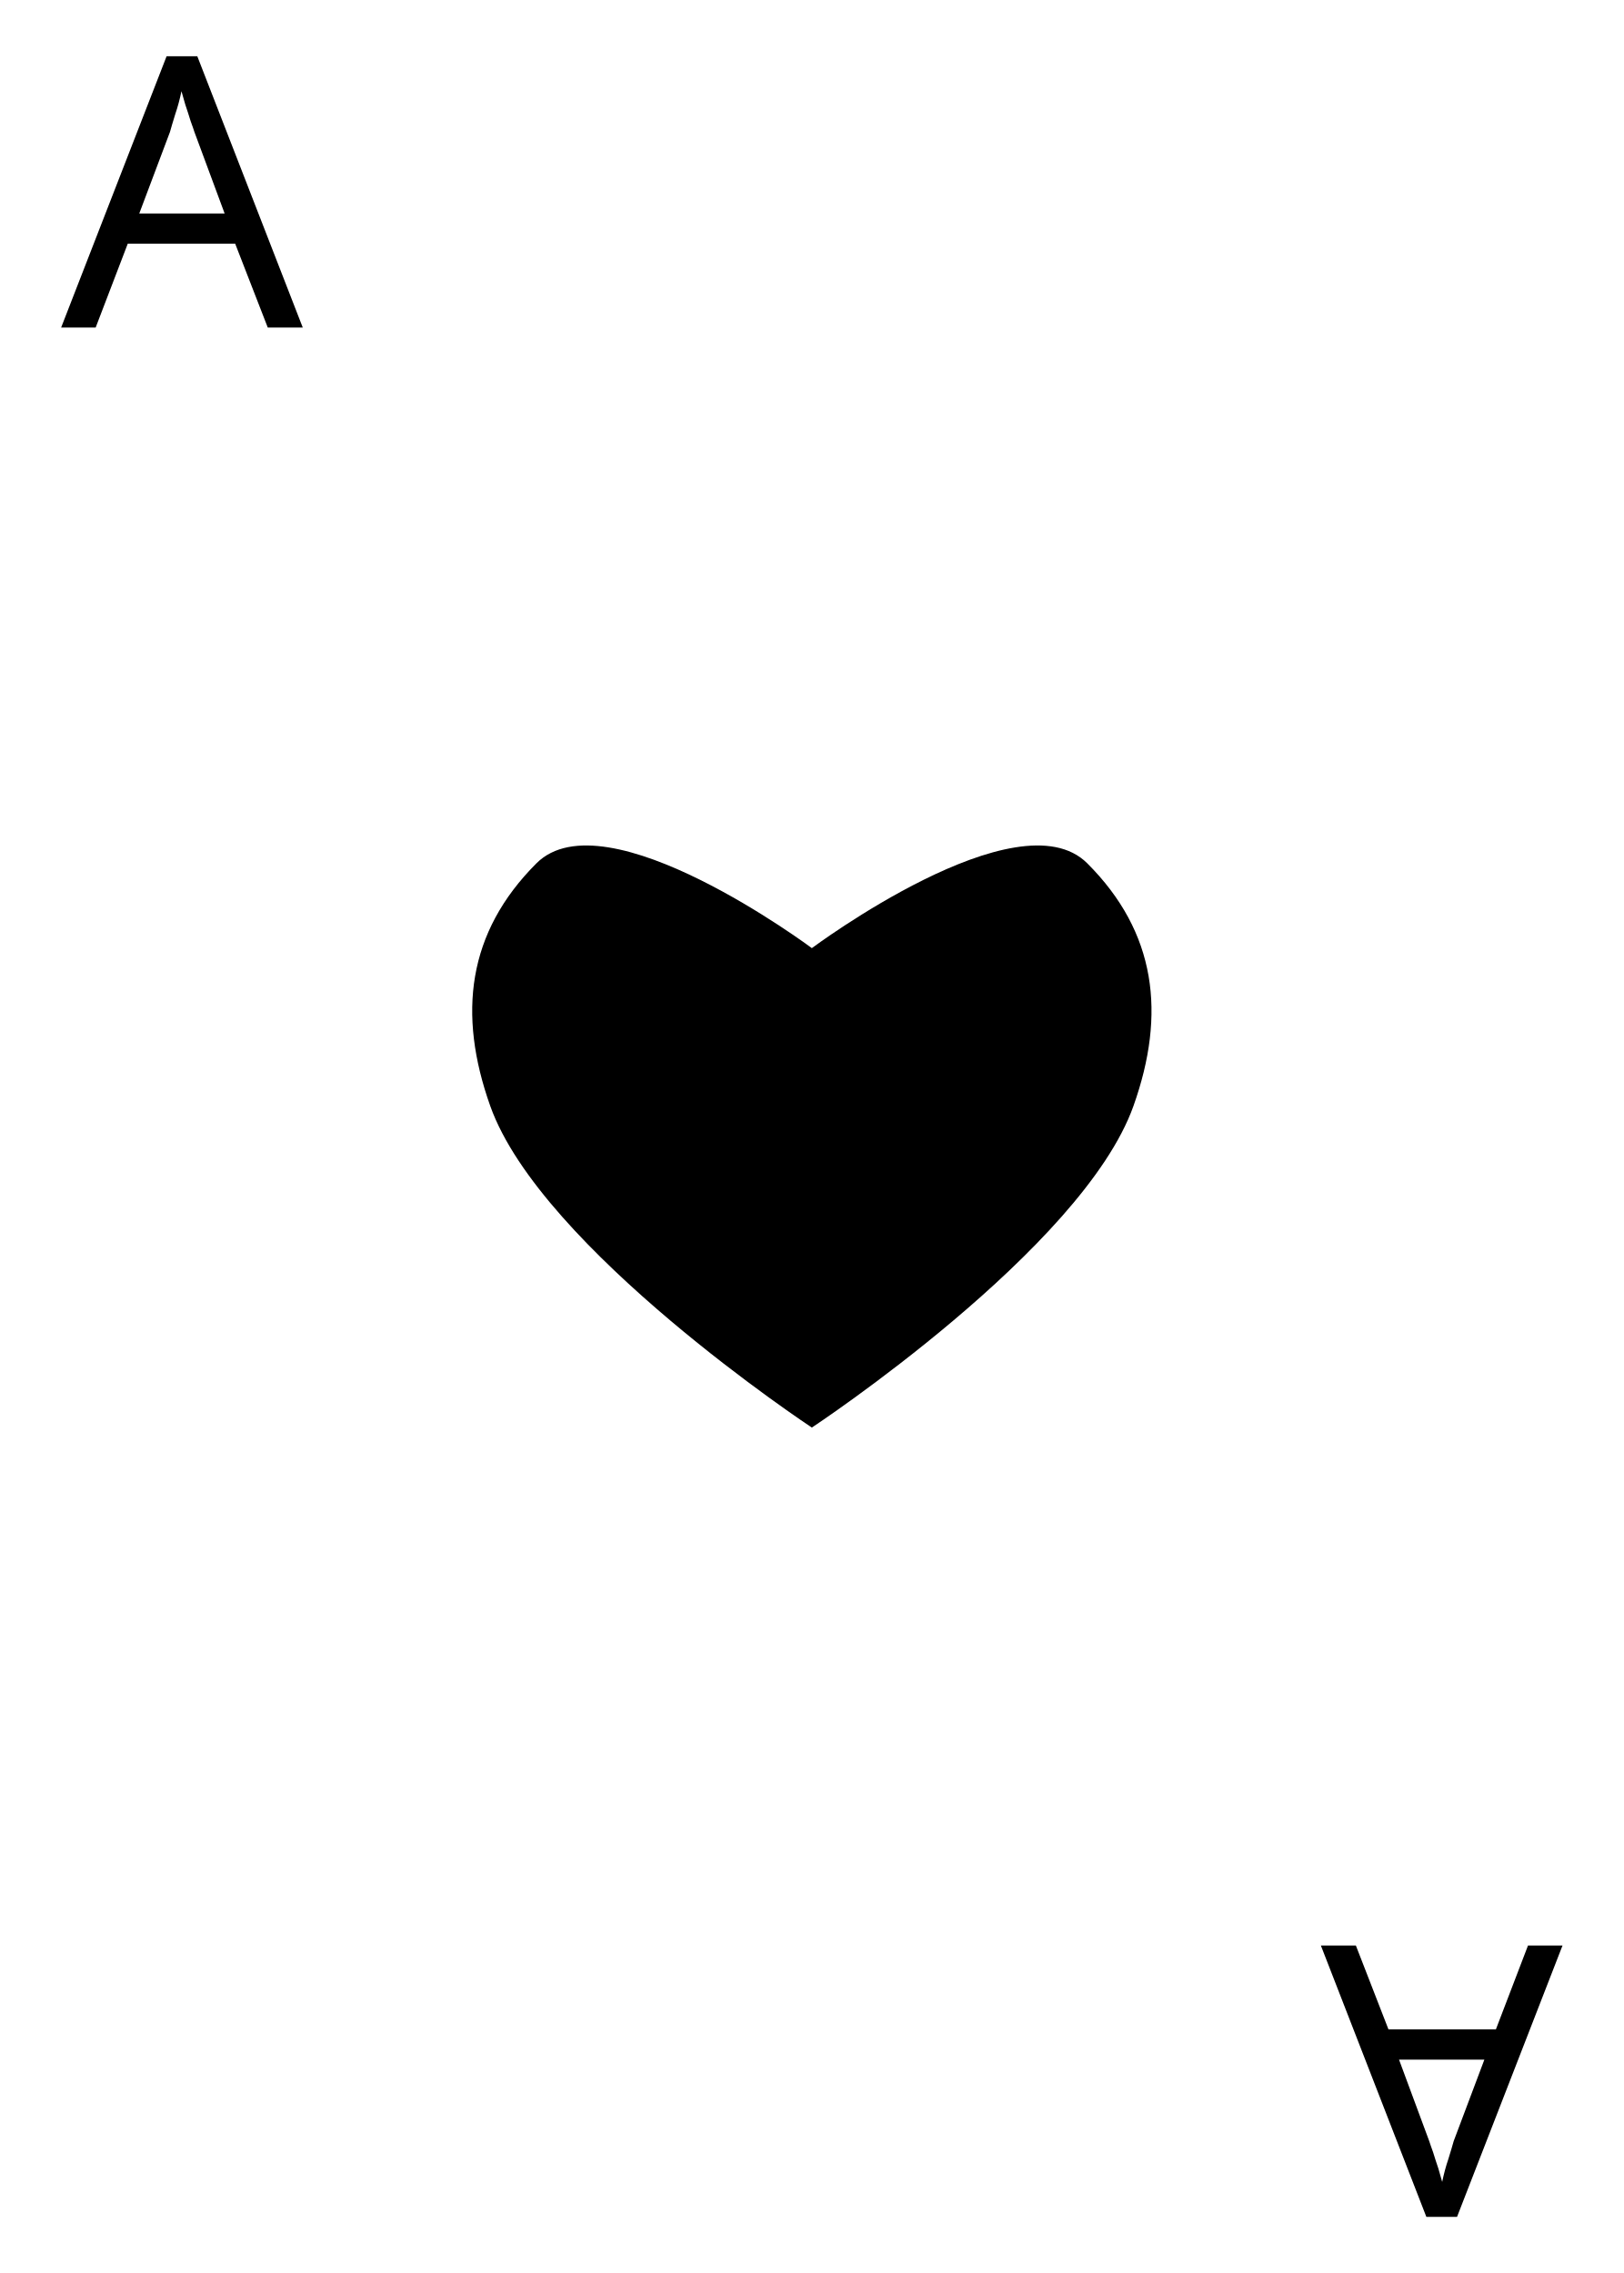
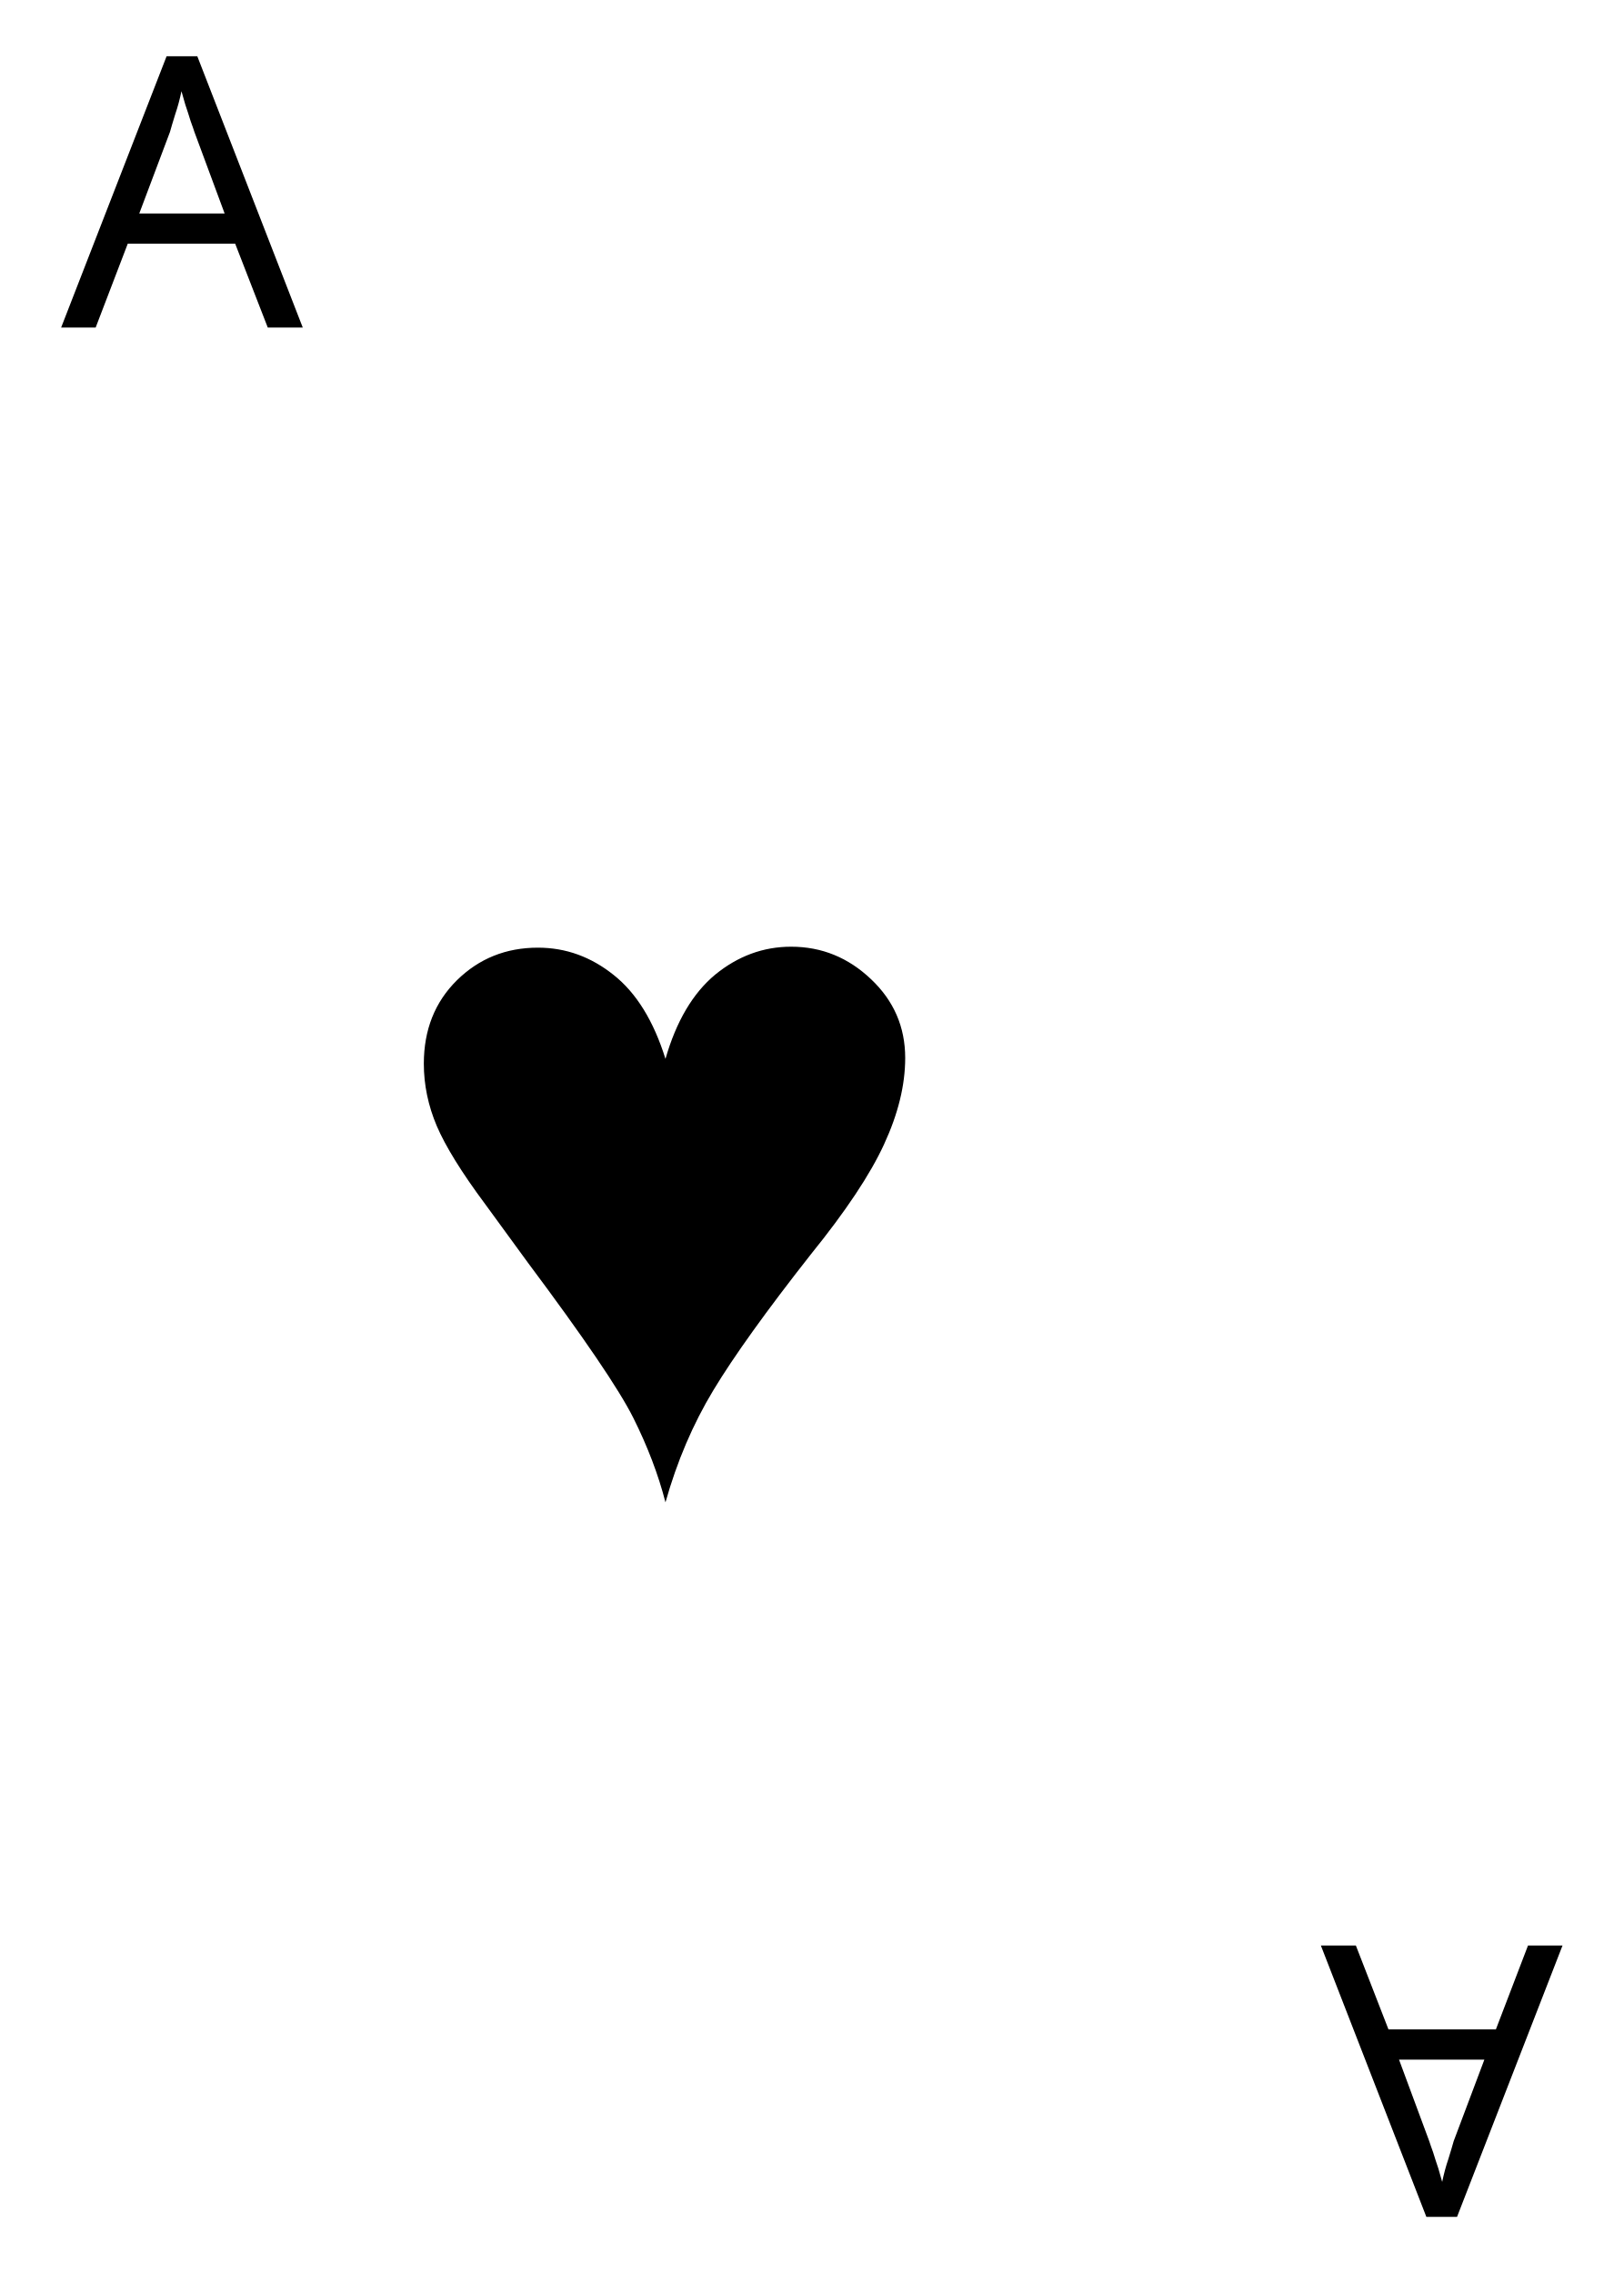
<svg xmlns="http://www.w3.org/2000/svg" width="200" height="280" viewBox="0 0 52.917 74.083" version="1.1" id="svg5">
  <defs id="defs2" />
  <g id="layer1">
    <text xml:space="preserve" style="font-style:normal;font-variant:normal;font-weight:normal;font-stretch:normal;font-size:12.347px;font-family:'Ubuntu Mono';-inkscape-font-specification:'Ubuntu Mono';fill:#000000;stroke-width:0.265" x="1.993" y="10.673" id="text481">
      <tspan id="tspan479" style="font-style:normal;font-variant:normal;font-weight:normal;font-stretch:normal;font-size:12.347px;font-family:'Ubuntu Mono';-inkscape-font-specification:'Ubuntu Mono';stroke-width:0.265" x="1.993" y="10.673">A</tspan>
    </text>
    <text xml:space="preserve" style="font-style:normal;font-variant:normal;font-weight:normal;font-stretch:normal;font-size:12.347px;font-family:'Ubuntu Mono';-inkscape-font-specification:'Ubuntu Mono';fill:#000000;stroke-width:0.265" x="-50.923" y="-63.41" id="text481-1" transform="scale(-1)">
      <tspan id="tspan479-7" style="font-style:normal;font-variant:normal;font-weight:normal;font-stretch:normal;font-size:12.347px;font-family:'Ubuntu Mono';-inkscape-font-specification:'Ubuntu Mono';stroke-width:0.265" x="-50.923" y="-63.41">A</tspan>
    </text>
-     <path id="rect671" style="stroke-width:0.377" d="m 26.458,30.902 c 0,0 6.723,-5.017 8.976,-2.764 2.253,2.253 2.573,4.907 1.505,7.909 -1.656,4.655 -10.481,10.481 -10.481,10.481 0,0 -8.825,-5.826 -10.481,-10.481 -1.068,-3.002 -0.748,-5.655 1.505,-7.909 2.253,-2.253 8.976,2.764 8.976,2.764 z" />
+     <text xml:space="preserve" style="font-size:31.75px;fill:#000000;stroke-width:0.265" x="15.028" y="35.094" id="text367">
+       <tspan id="tspan365" style="stroke-width:0.265" x="15.028" y="35.094" />
+     </text>
+     <text xml:space="preserve" style="font-size:31.75px;fill:#000000;stroke-width:2.793" x="12.234" y="48.607" id="text224">
+       <tspan id="tspan222" style="font-size:31.75px;stroke-width:2.793" x="12.234" y="48.607">♥</tspan>
+     </text>
  </g>
</svg>
